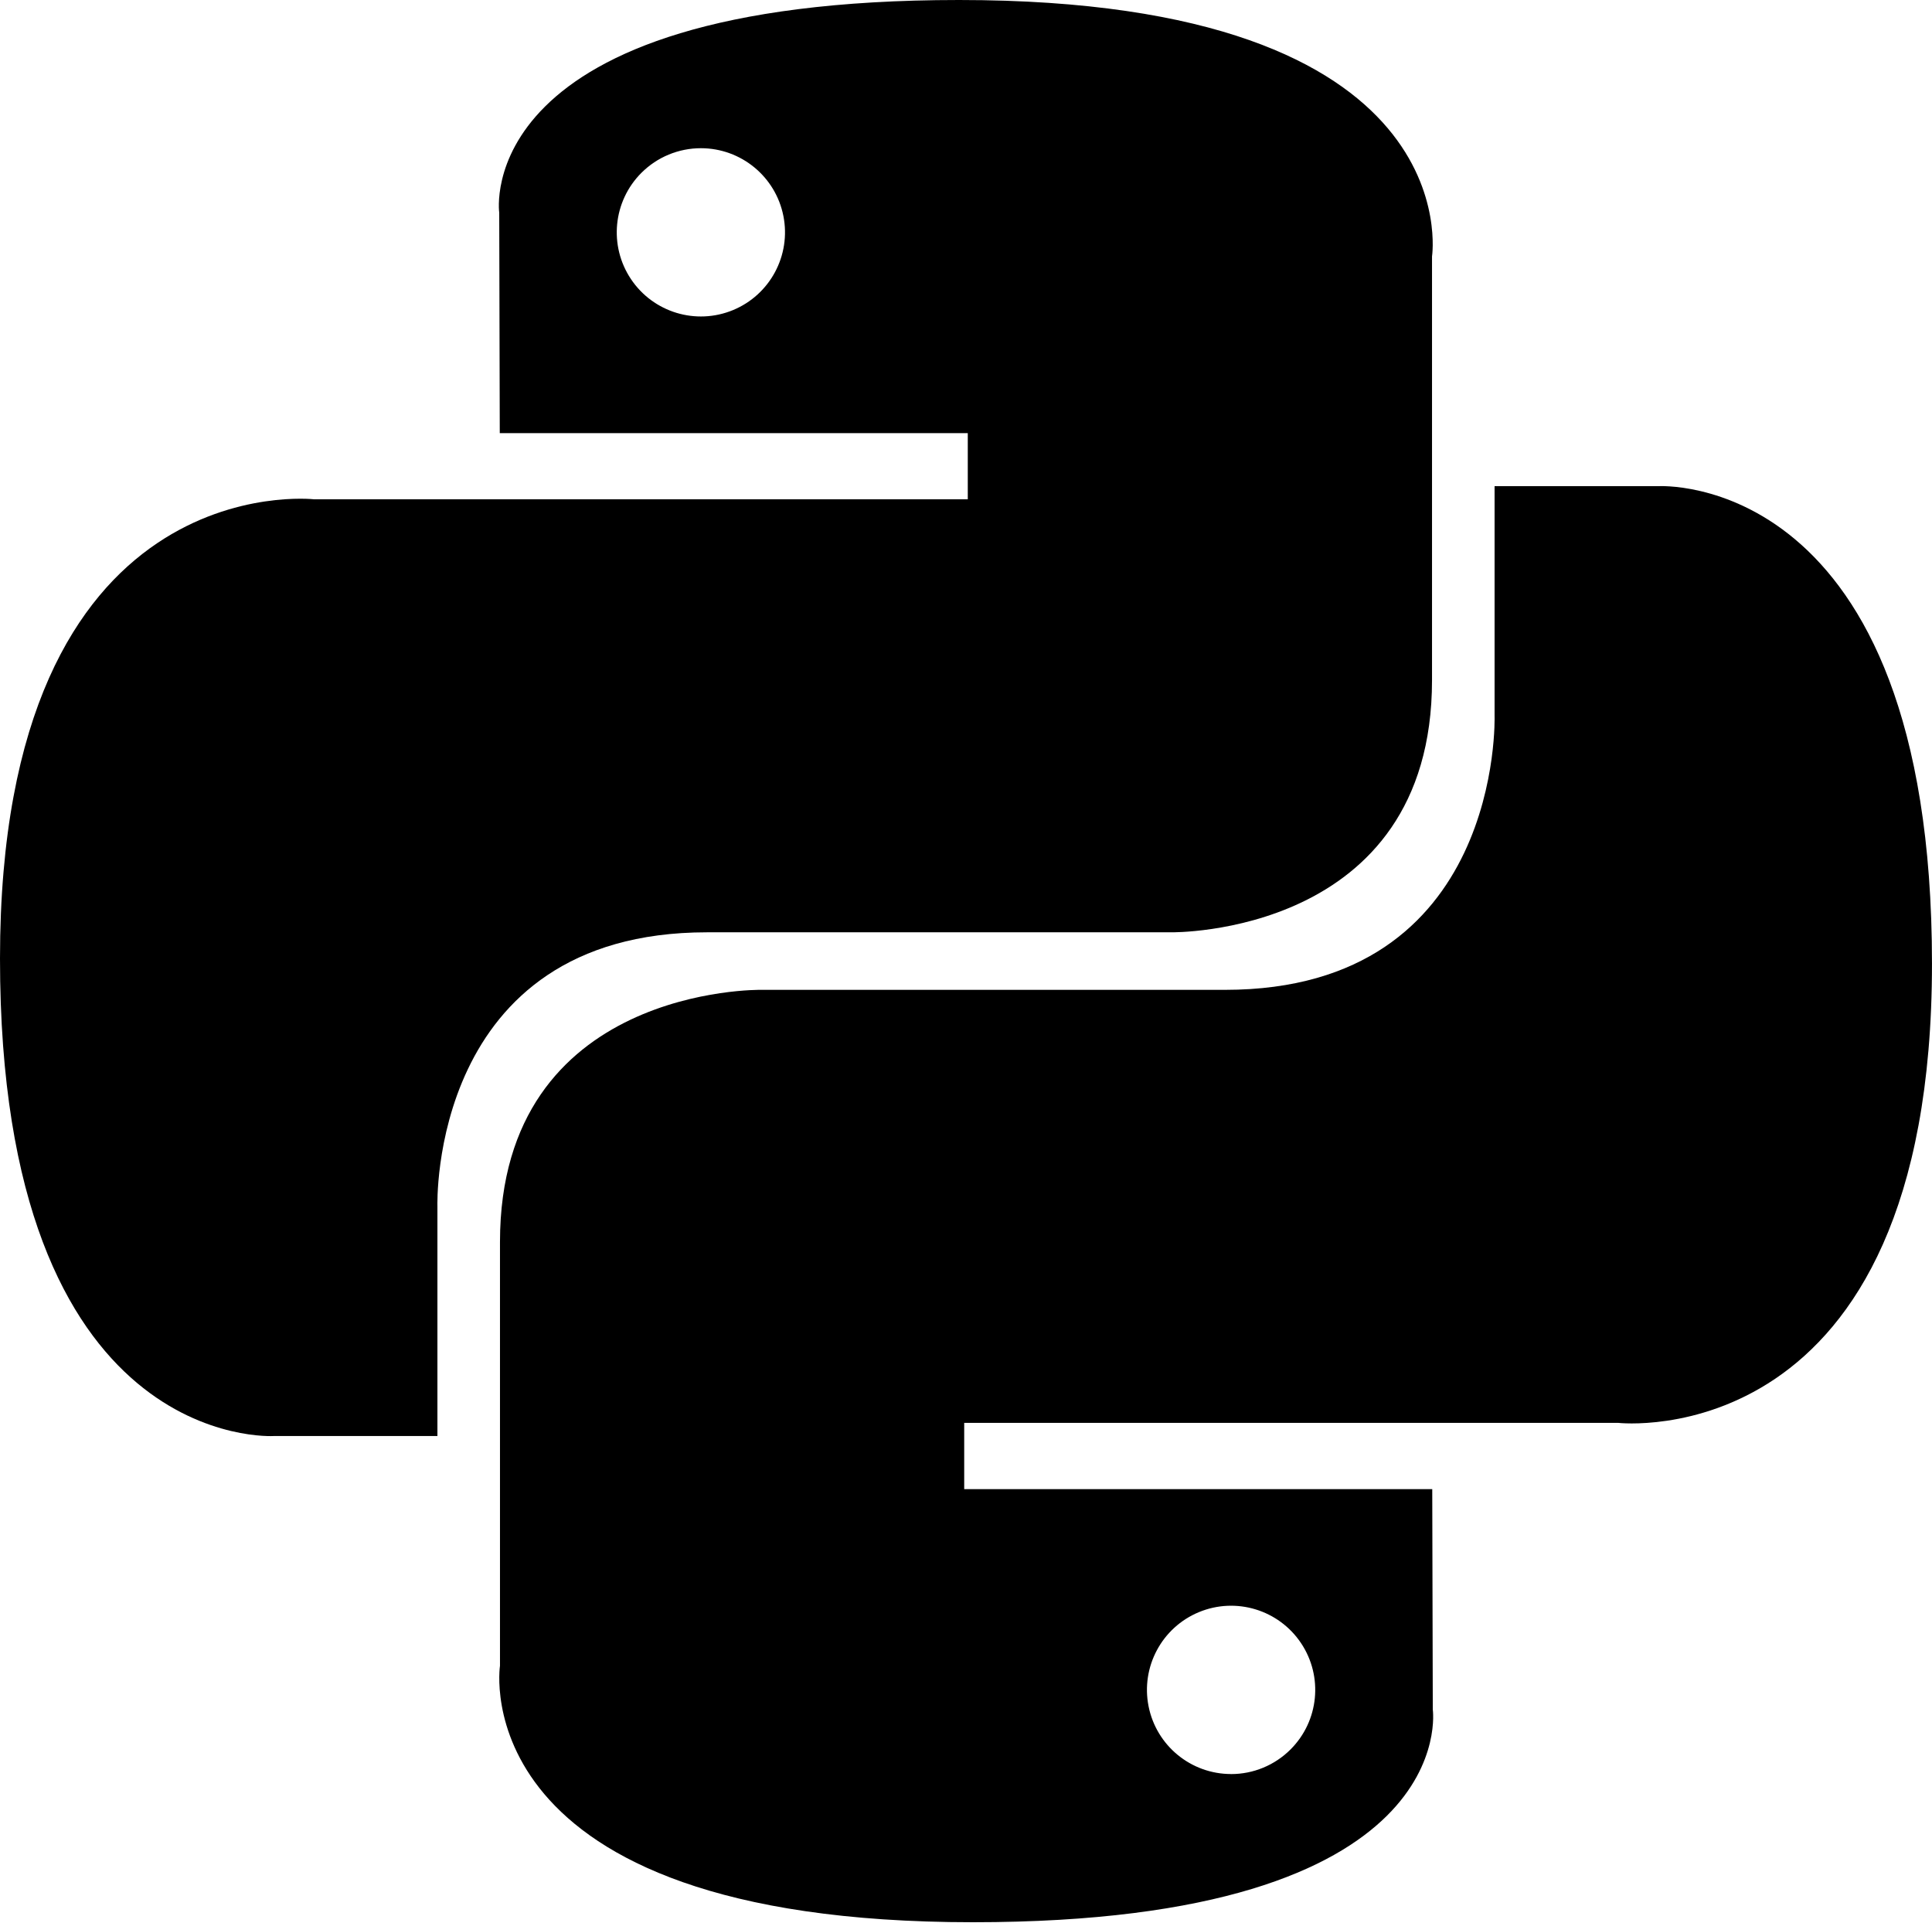
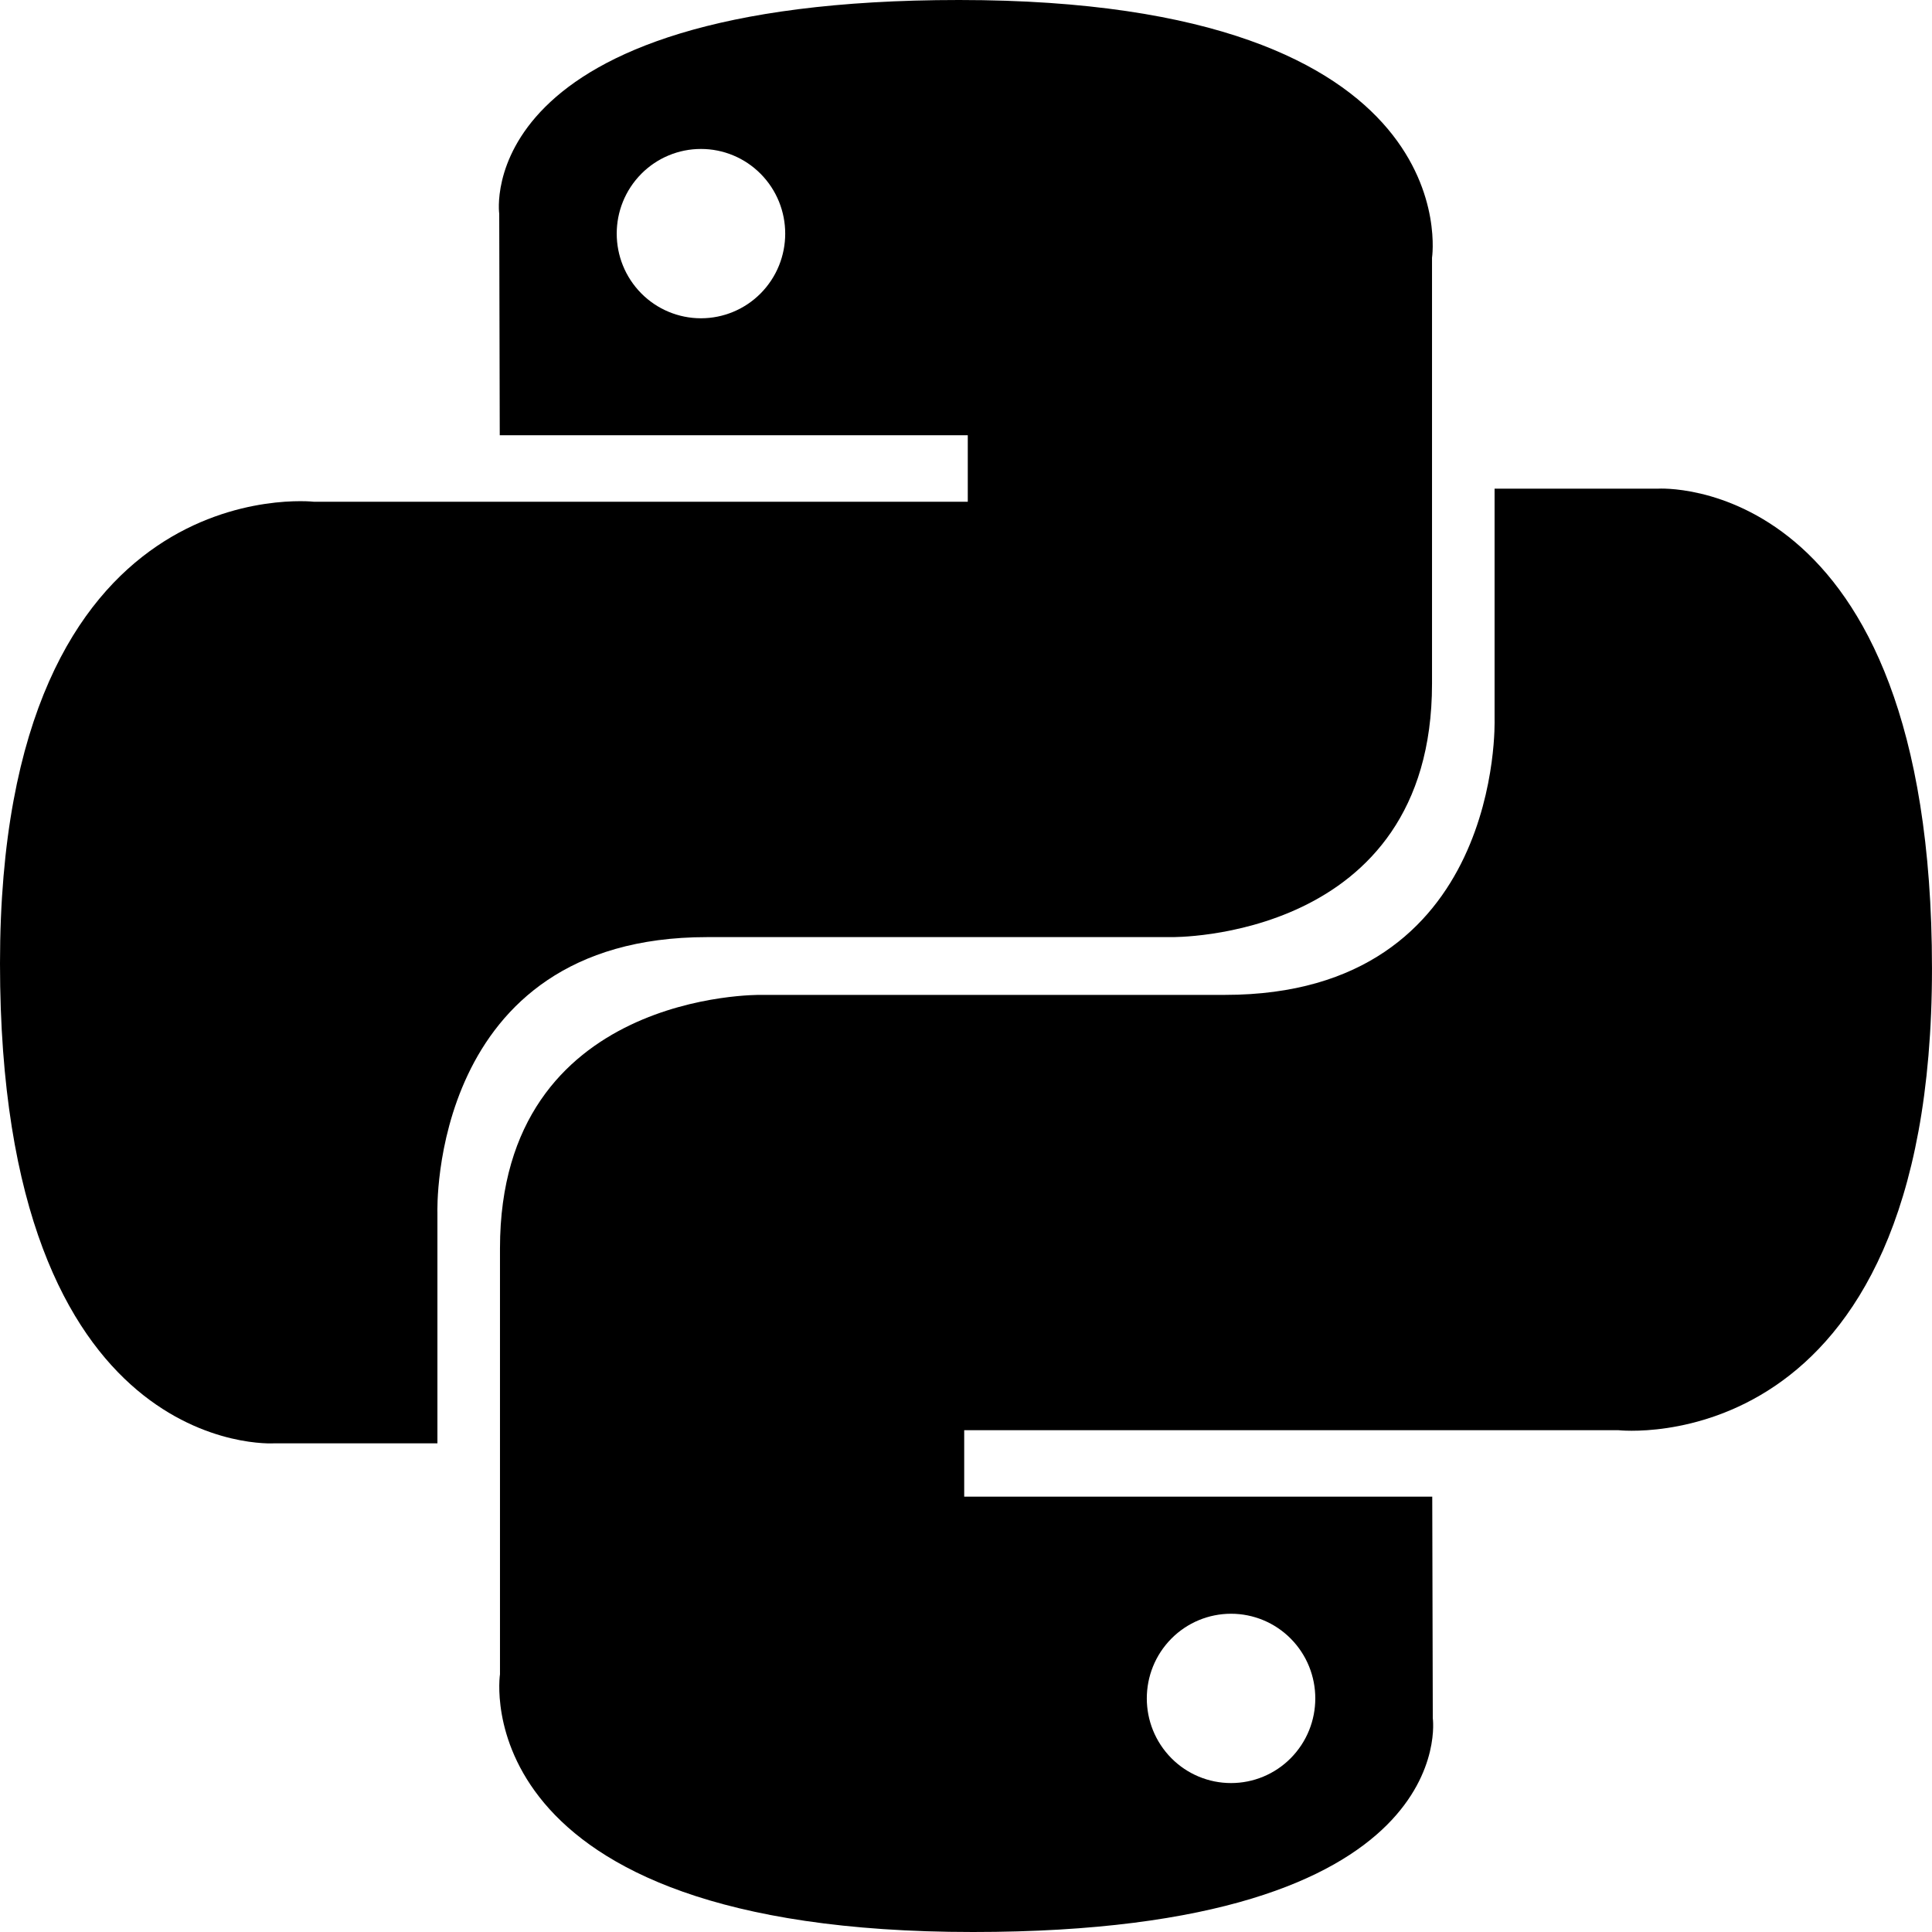
- <svg xmlns="http://www.w3.org/2000/svg" width="100" height="99.48" viewBox="0 0 100 99.48">
-   <g id="python" transform="translate(-0.145 -0.072)">
-     <path id="Path_11" data-name="Path 11" d="M49.785.072c-25.386,0-23.8,11.009-23.8,11.009l.028,11.406H50.237v3.424H16.39S.145,24.069.145,49.683,14.324,74.39,14.324,74.39h8.462V62.5s-.456-14.179,13.952-14.179H60.766s13.5.218,13.5-13.047V13.345S76.315.072,49.785.072ZM36.427,7.742a4.354,4.354,0,1,1-3.083,1.275,4.354,4.354,0,0,1,3.083-1.275Z" />
-     <path id="Path_12" data-name="Path 12" d="M90.662,138.643c25.386,0,23.8-11.009,23.8-11.009l-.028-11.405H90.208V112.8h33.848S140.3,114.647,140.3,89.031s-14.179-24.707-14.179-24.707H117.66V76.211s.456,14.179-13.952,14.179H79.68s-13.5-.218-13.5,13.047V125.37s-2.05,13.273,24.48,13.273Zm13.358-7.669A4.355,4.355,0,1,1,107.1,129.7a4.354,4.354,0,0,1-3.083,1.276Z" transform="translate(-40.156 -39.091)" />
+ <svg xmlns="http://www.w3.org/2000/svg" width="100" height="100" viewBox="0 0 100 100">
+   <defs>
+     <clipPath id="b">
+       <rect width="100" height="100" />
+     </clipPath>
+   </defs>
+   <g id="a" clip-path="url(#b)">
+     <g transform="translate(-0.145 -0.072)">
+       <path d="M49.785.072c-25.386,0-23.8,11.067-23.8,11.067L26.012,22.6H50.237v3.442H16.39S.145,24.194.145,49.943,14.324,74.779,14.324,74.779h8.462V62.83s-.456-14.253,13.952-14.253H60.766s13.5.219,13.5-13.115V13.415S76.315.072,49.785.072ZM36.427,7.782A4.343,4.343,0,0,1,39.51,9.064a4.4,4.4,0,0,1,0,6.2,4.348,4.348,0,0,1-6.166,0,4.4,4.4,0,0,1,0-6.2,4.343,4.343,0,0,1,3.083-1.282Z" />
+       <path d="M90.662,139.031c25.386,0,23.8-11.067,23.8-11.067l-.028-11.465H90.208v-3.442h33.848S140.3,114.91,140.3,89.16s-14.179-24.836-14.179-24.836H117.66V76.273s.456,14.253-13.952,14.253H79.68s-13.5-.219-13.5,13.115v22.048s-2.05,13.342,24.48,13.342Zm13.358-7.709a4.343,4.343,0,0,1-3.083-1.282,4.4,4.4,0,0,1,0-6.2,4.348,4.348,0,0,1,6.166,0,4.4,4.4,0,0,1,0,6.2,4.343,4.343,0,0,1-3.083,1.282Z" transform="translate(-40.156 -38.959)" />
+     </g>
  </g>
</svg>
